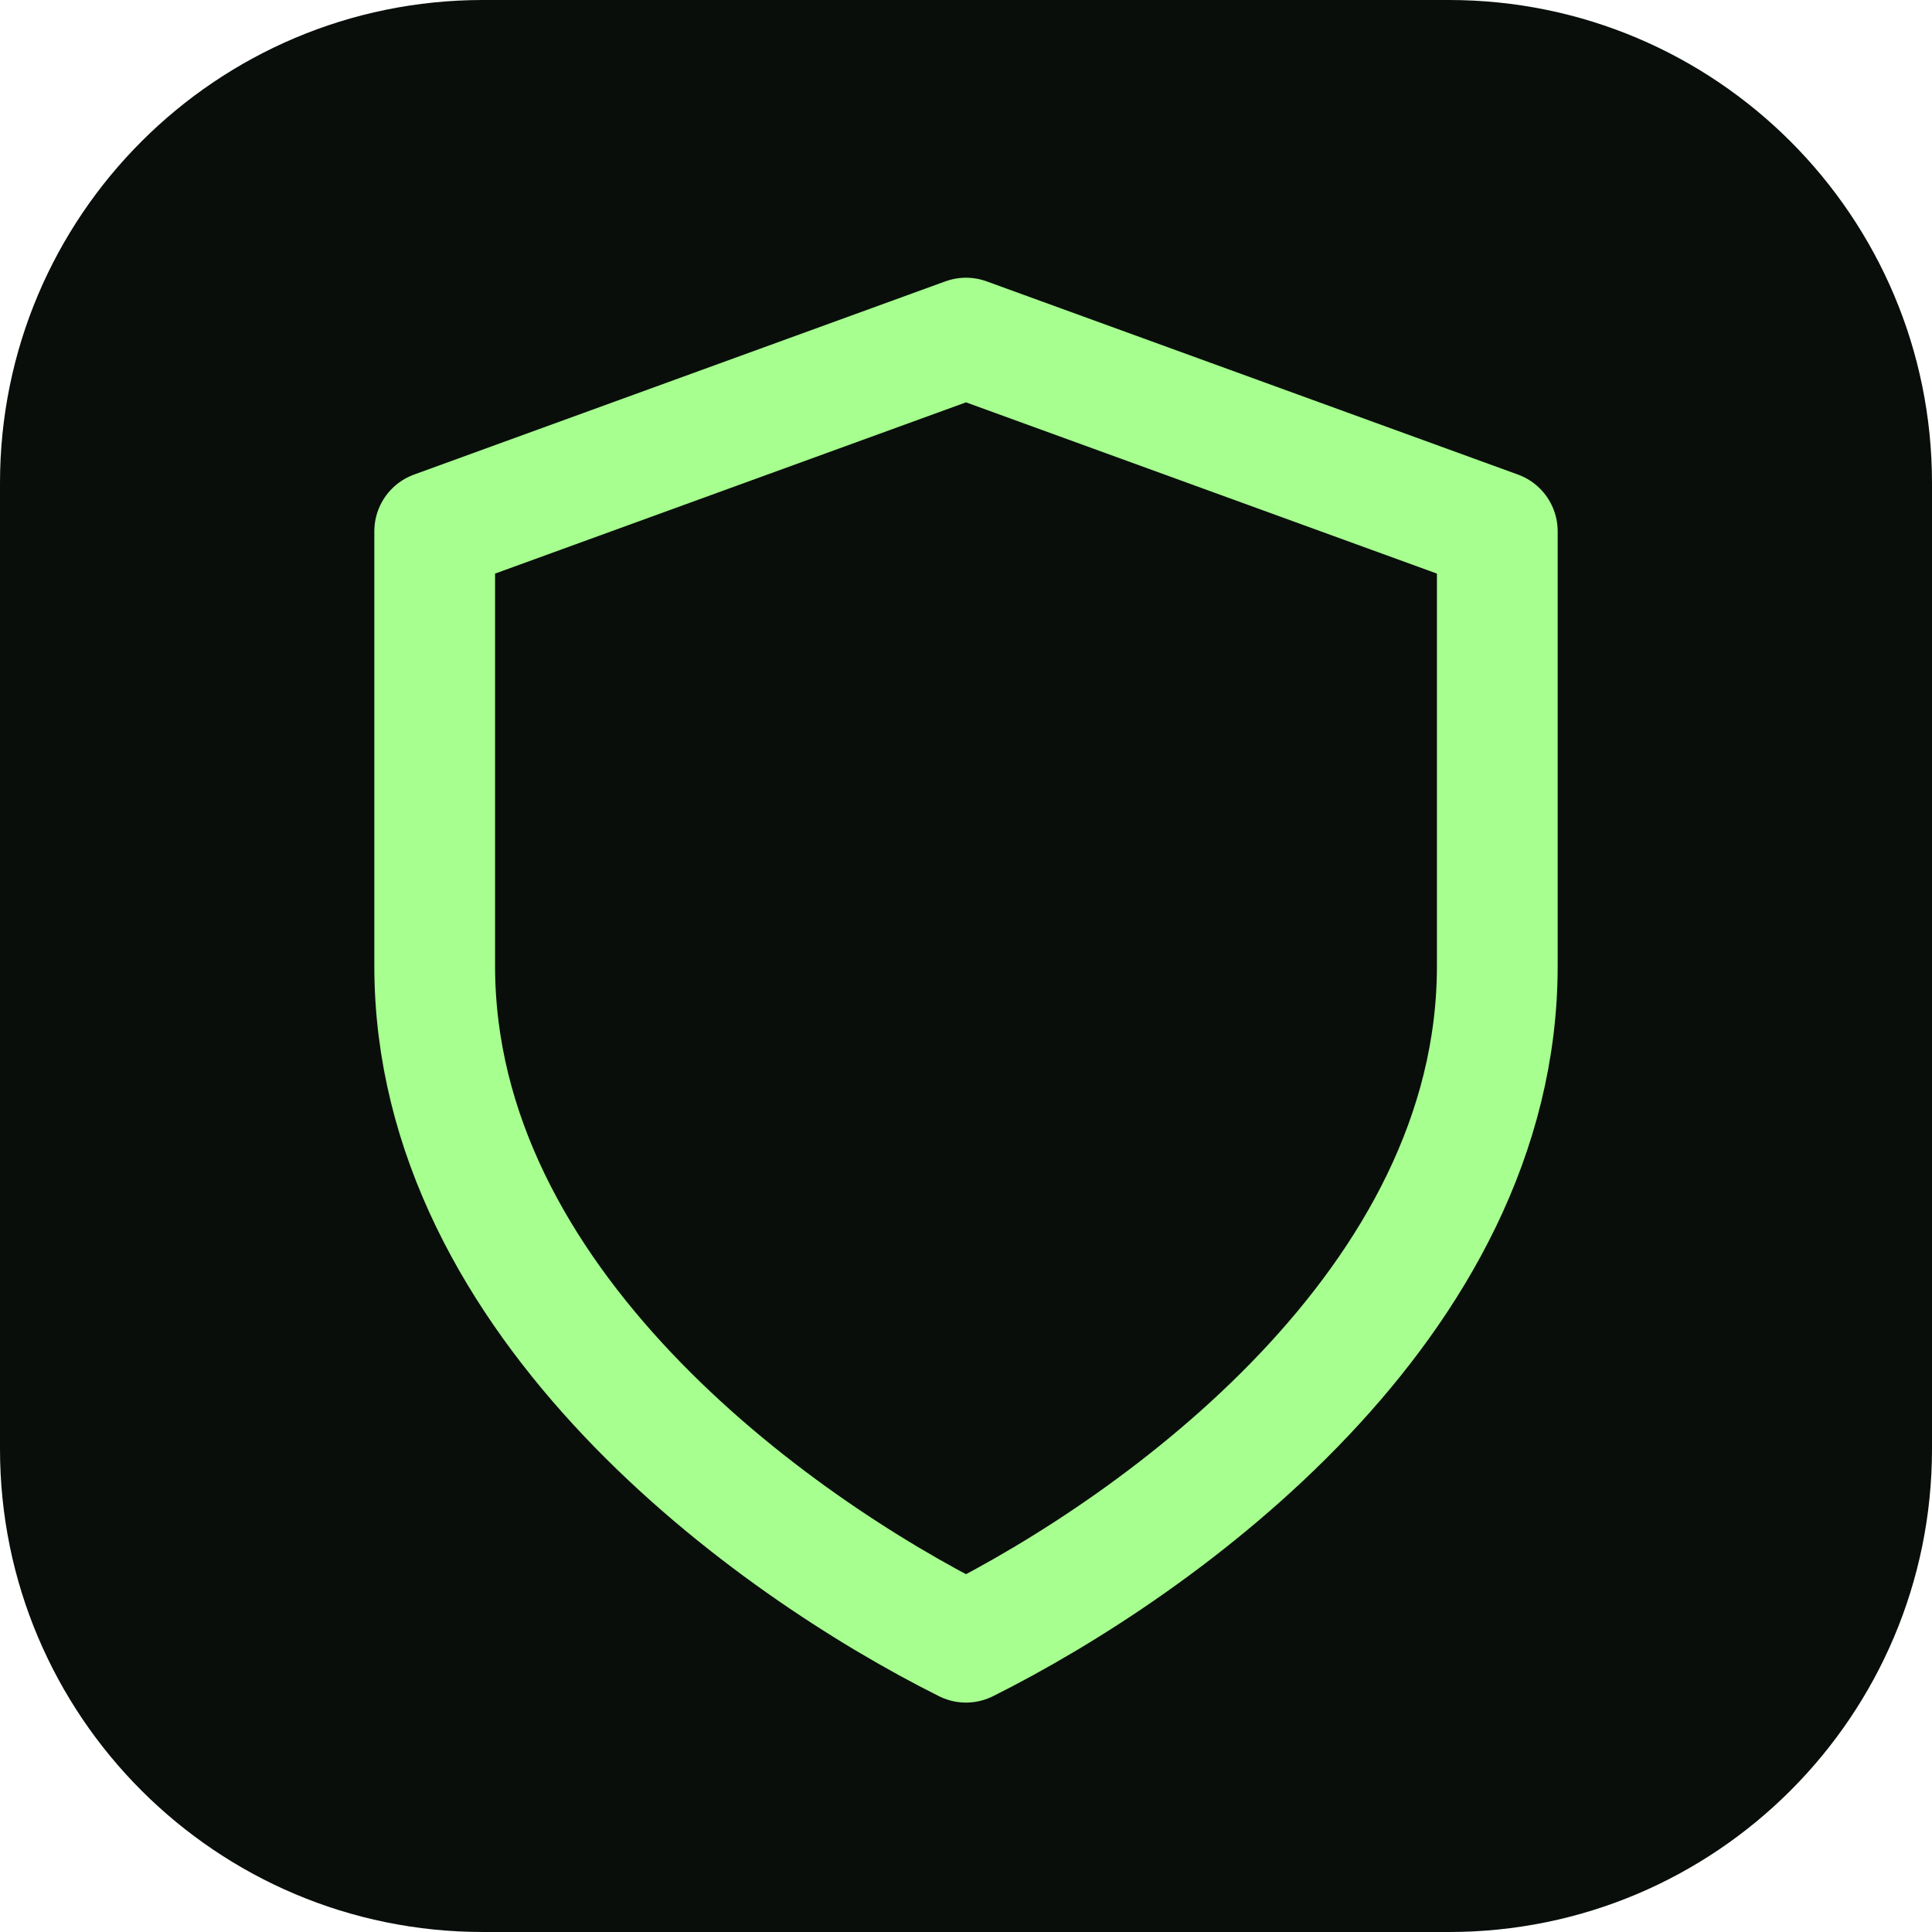
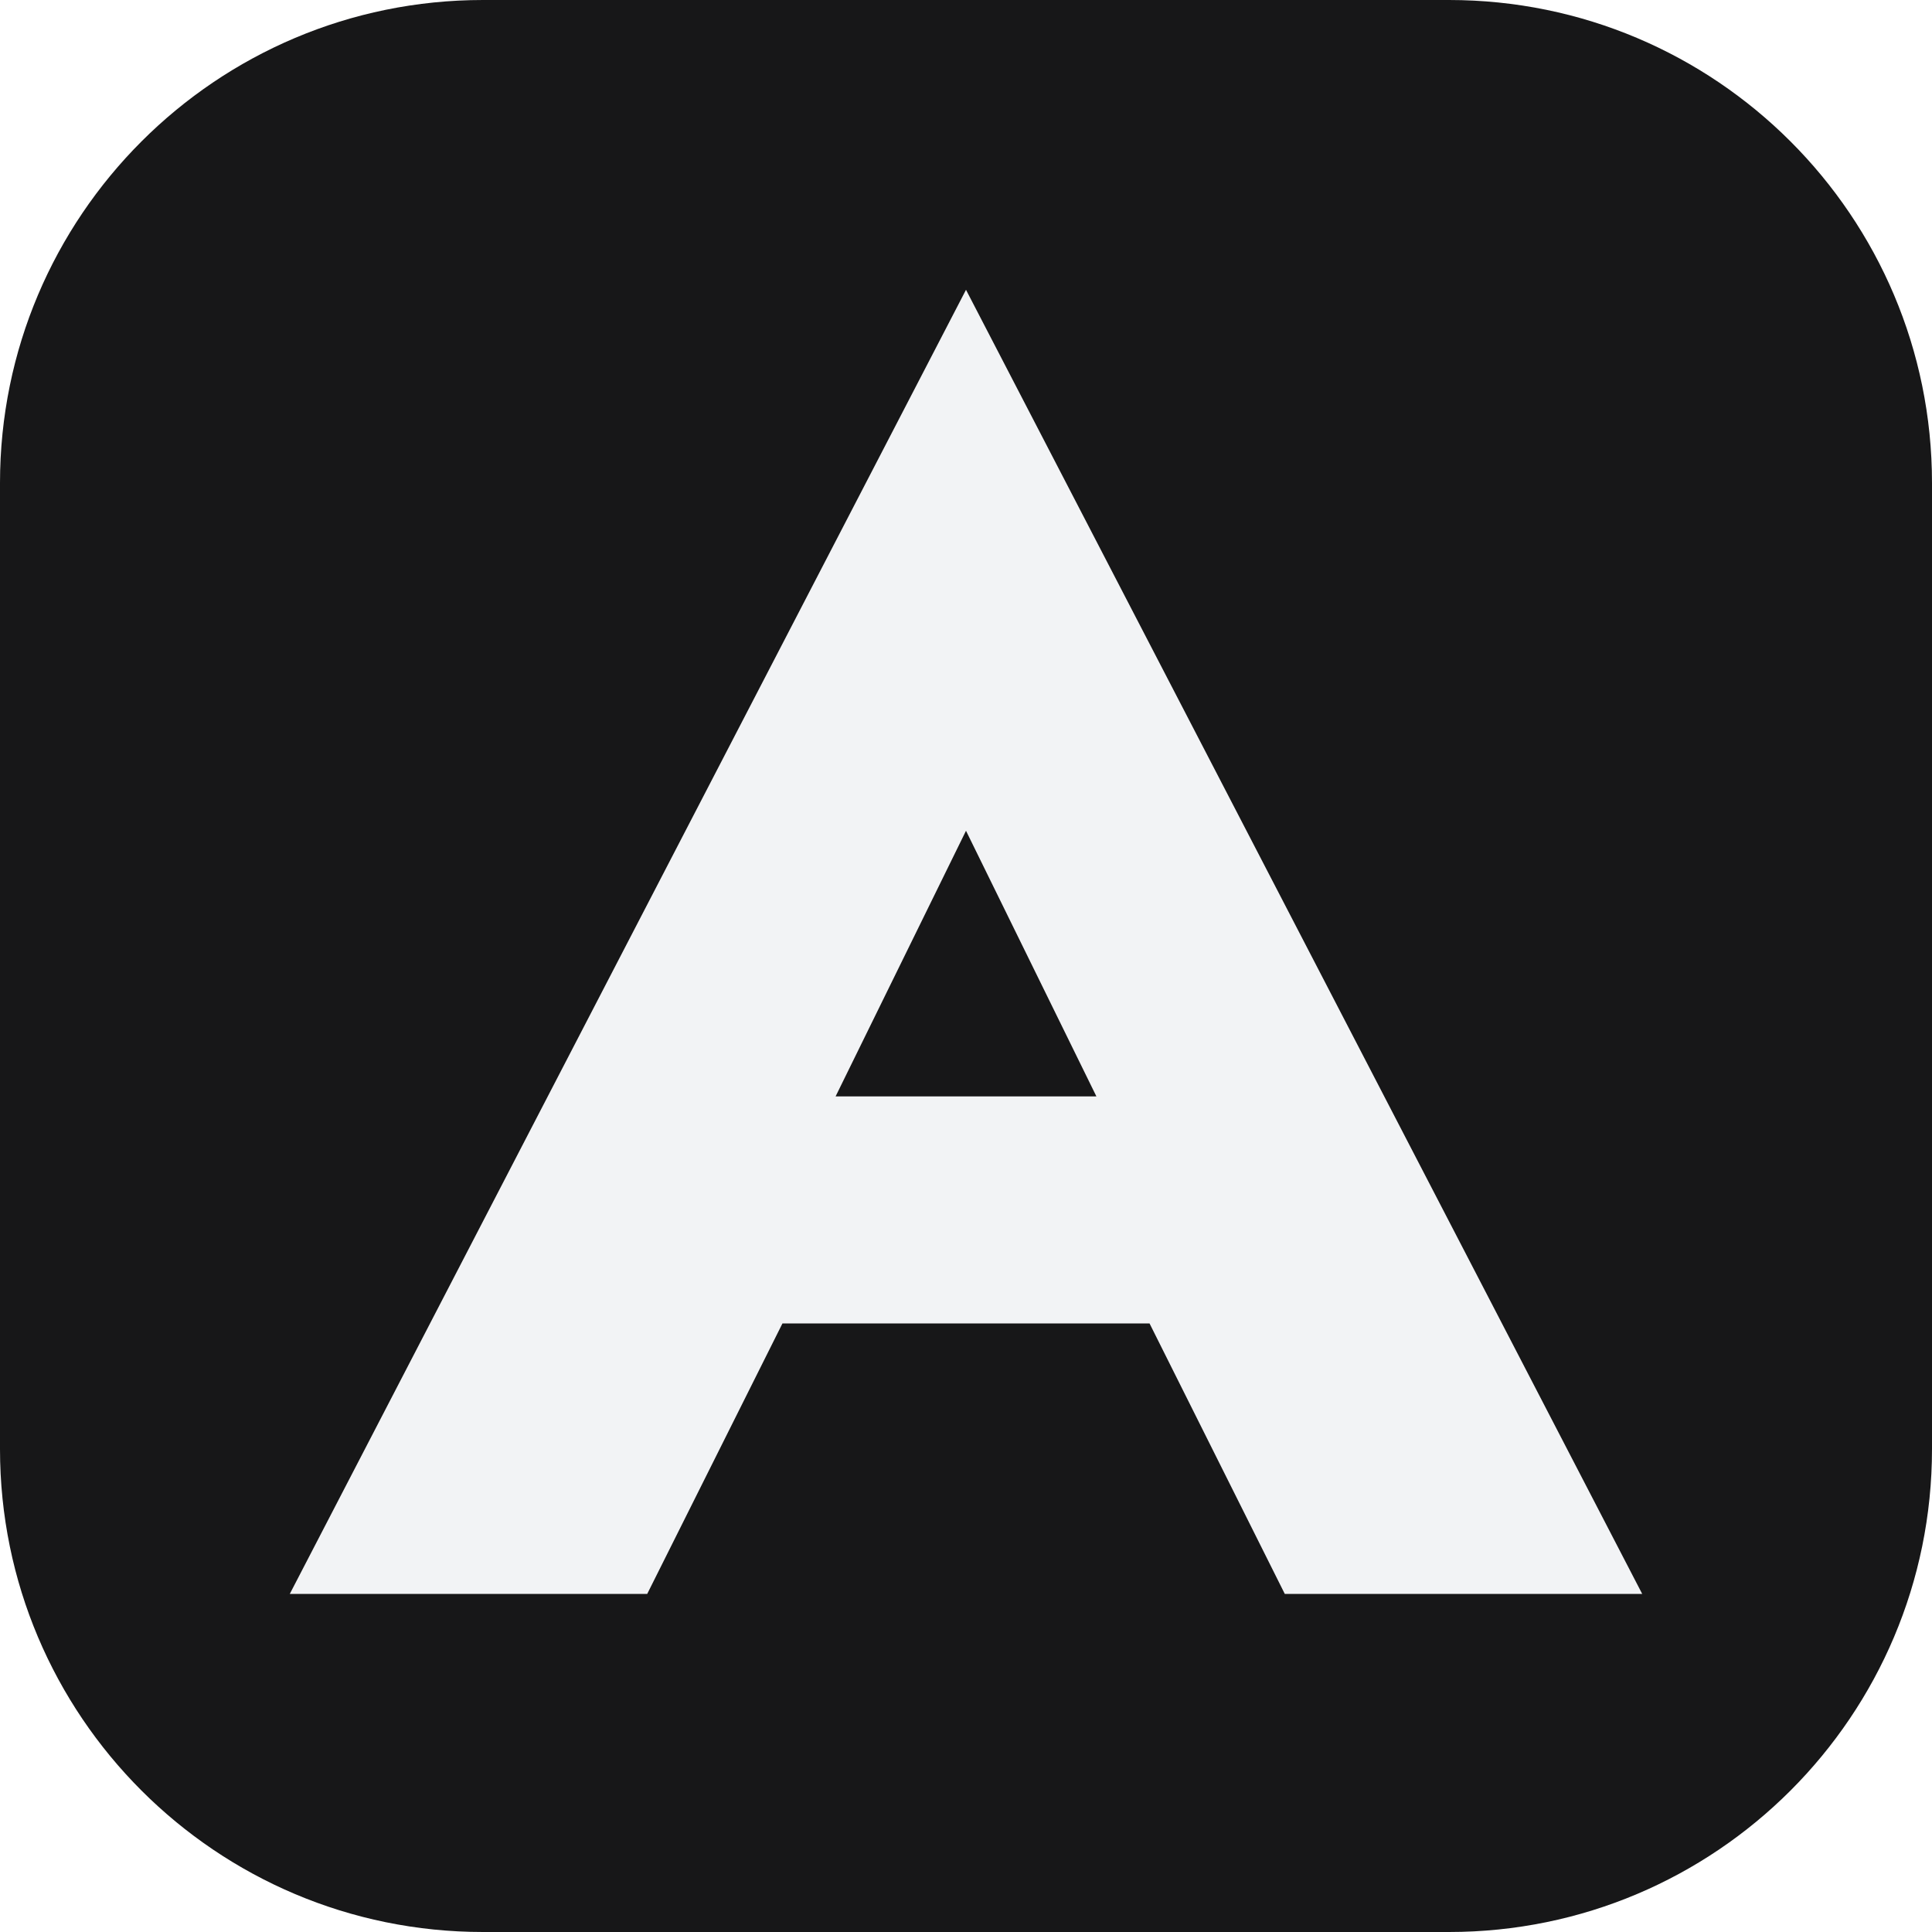
- <svg xmlns="http://www.w3.org/2000/svg" viewBox="0 0 40 40">
-   <rect width="40" height="40" rx="10" fill="#090e0b" />
-   <path d="M20 7 31 11v9c0 7-7 12-11 14C16 32 9 27 9 20v-9Z" fill="none" stroke="#a6ff8e" stroke-width="2.5" stroke-linejoin="round" />
+ <svg xmlns="http://www.w3.org/2000/svg" viewBox="0 0 40 40" fill="none">
+   <rect width="40" height="40" rx="10" fill="#171718" />
+   <path fill="#f2f3f5" fill-rule="evenodd" d="M20 6 34 33h-7.4l-2.8-5.6h-7.6L13.4 33H6L20 6Zm0 11.2-2.7 5.5h5.4L20 17.2Z" clip-rule="evenodd" />
</svg>
